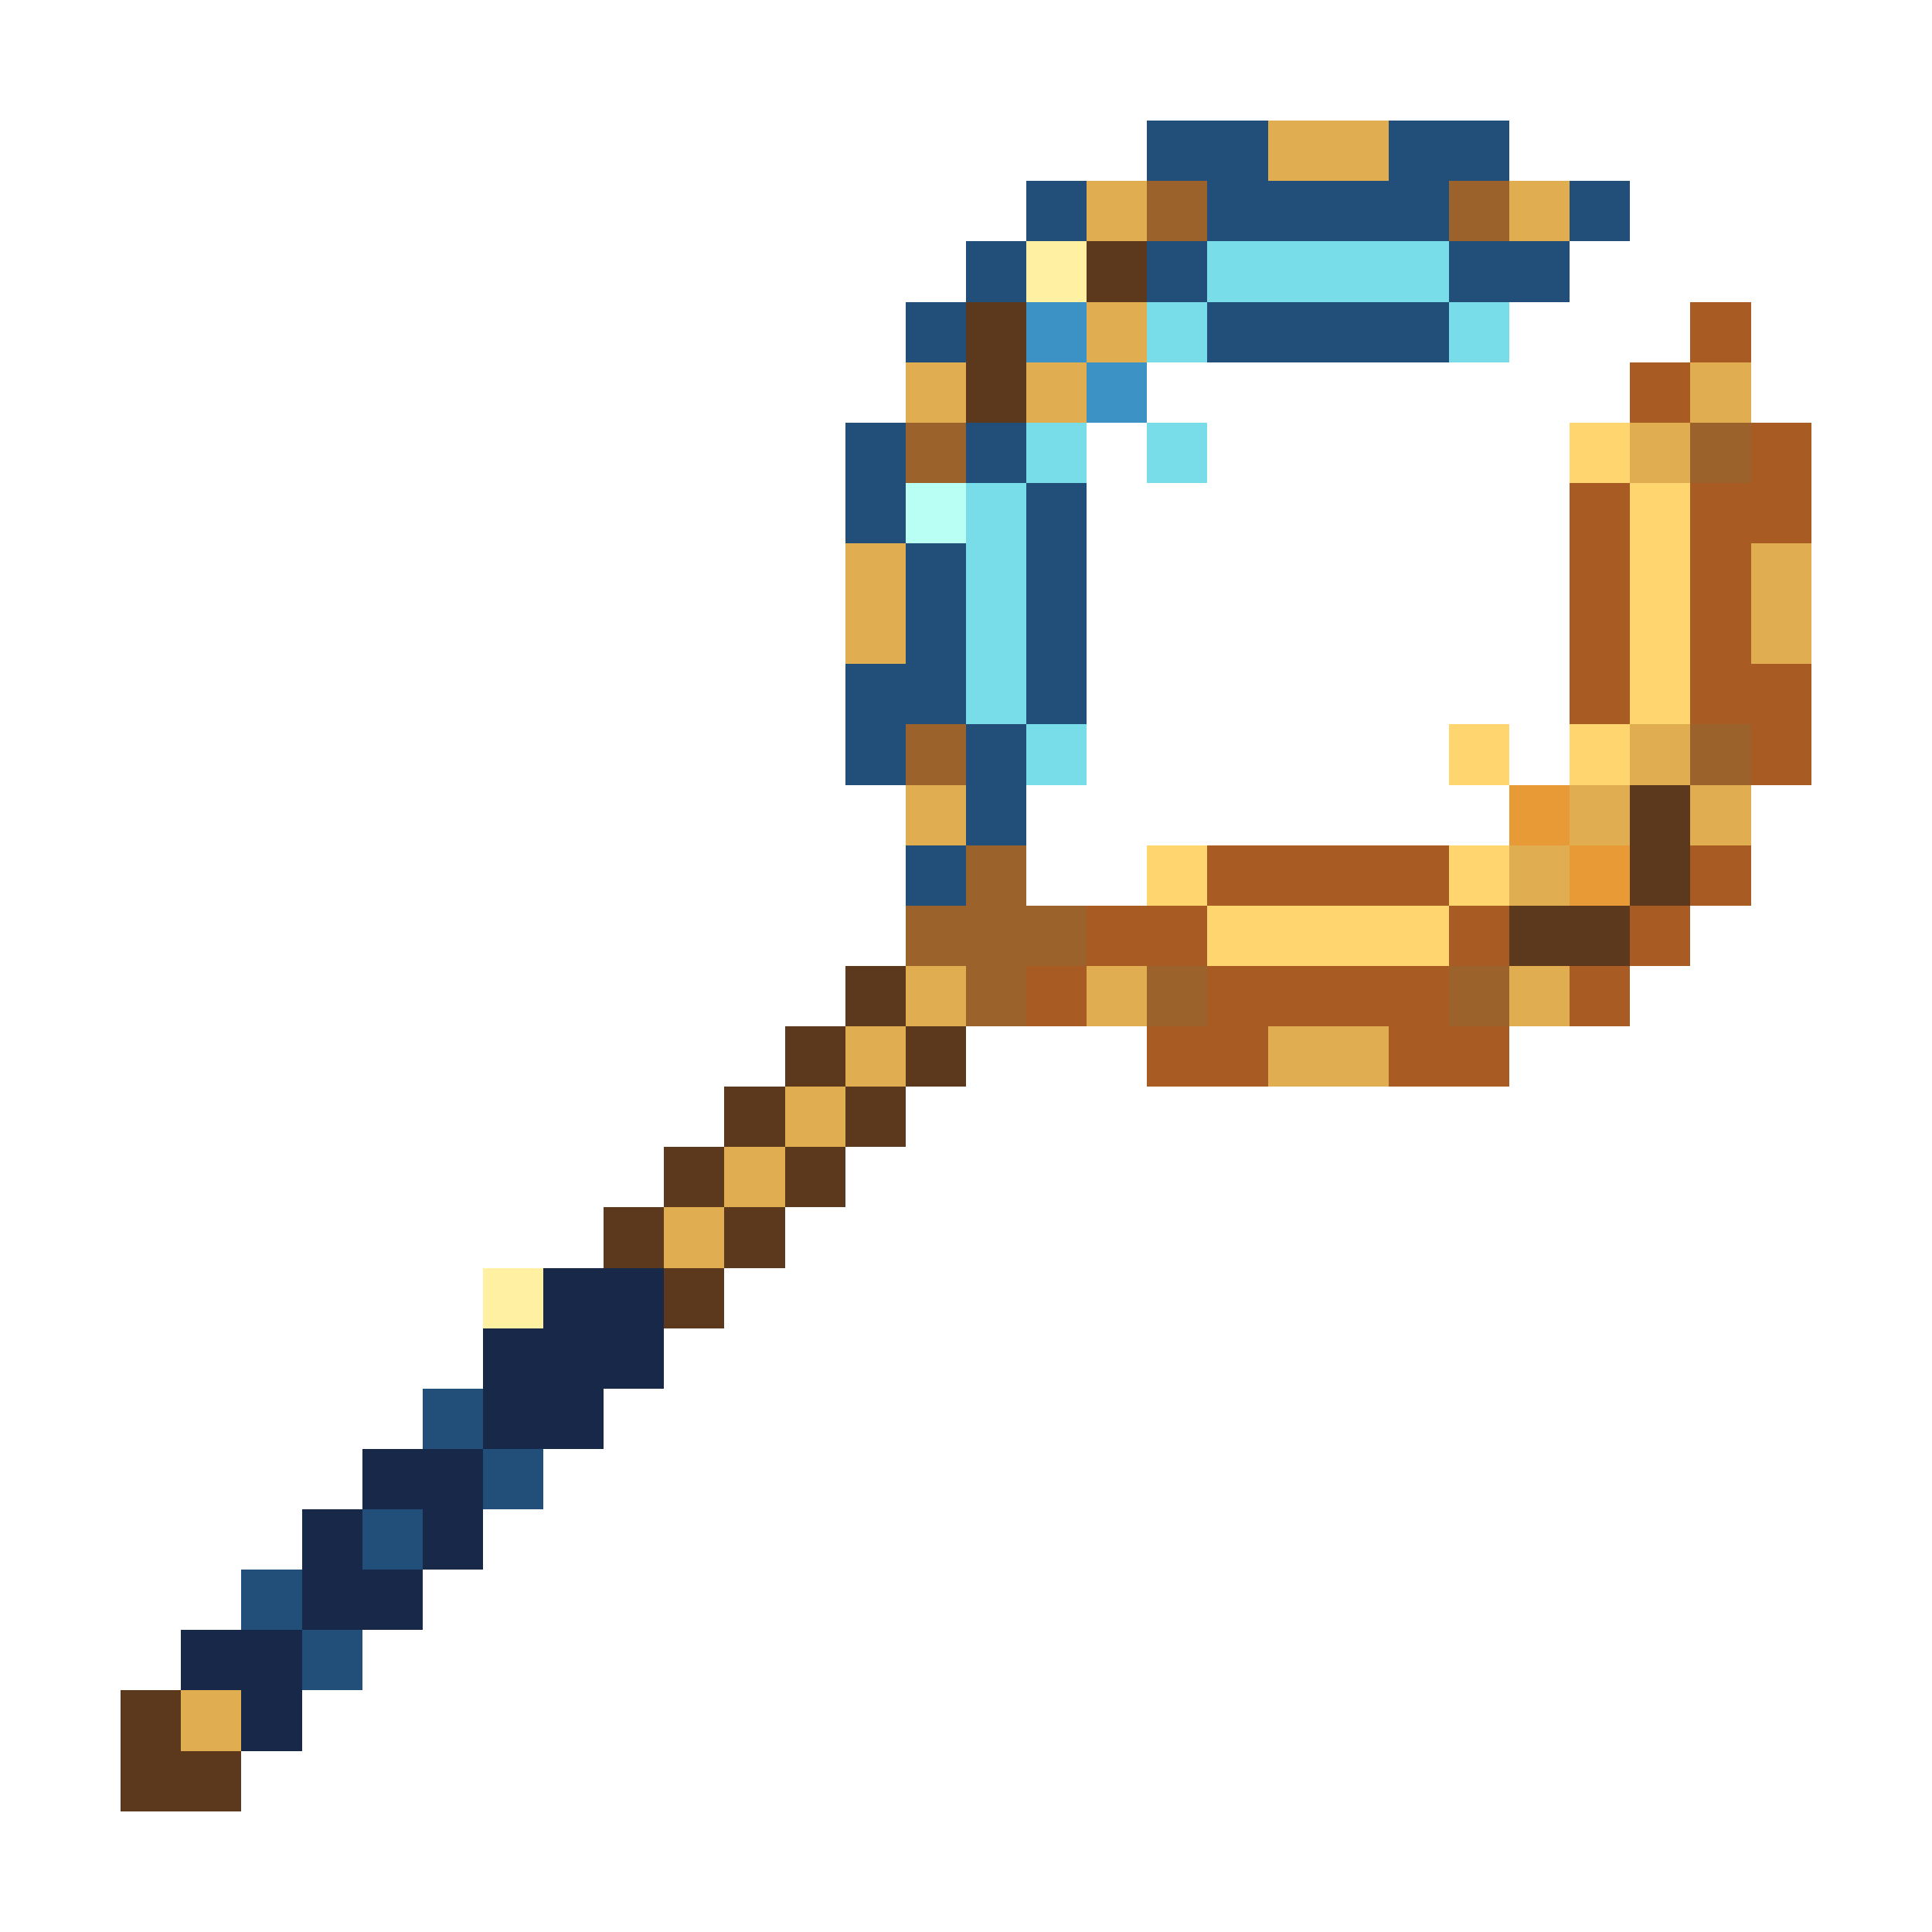
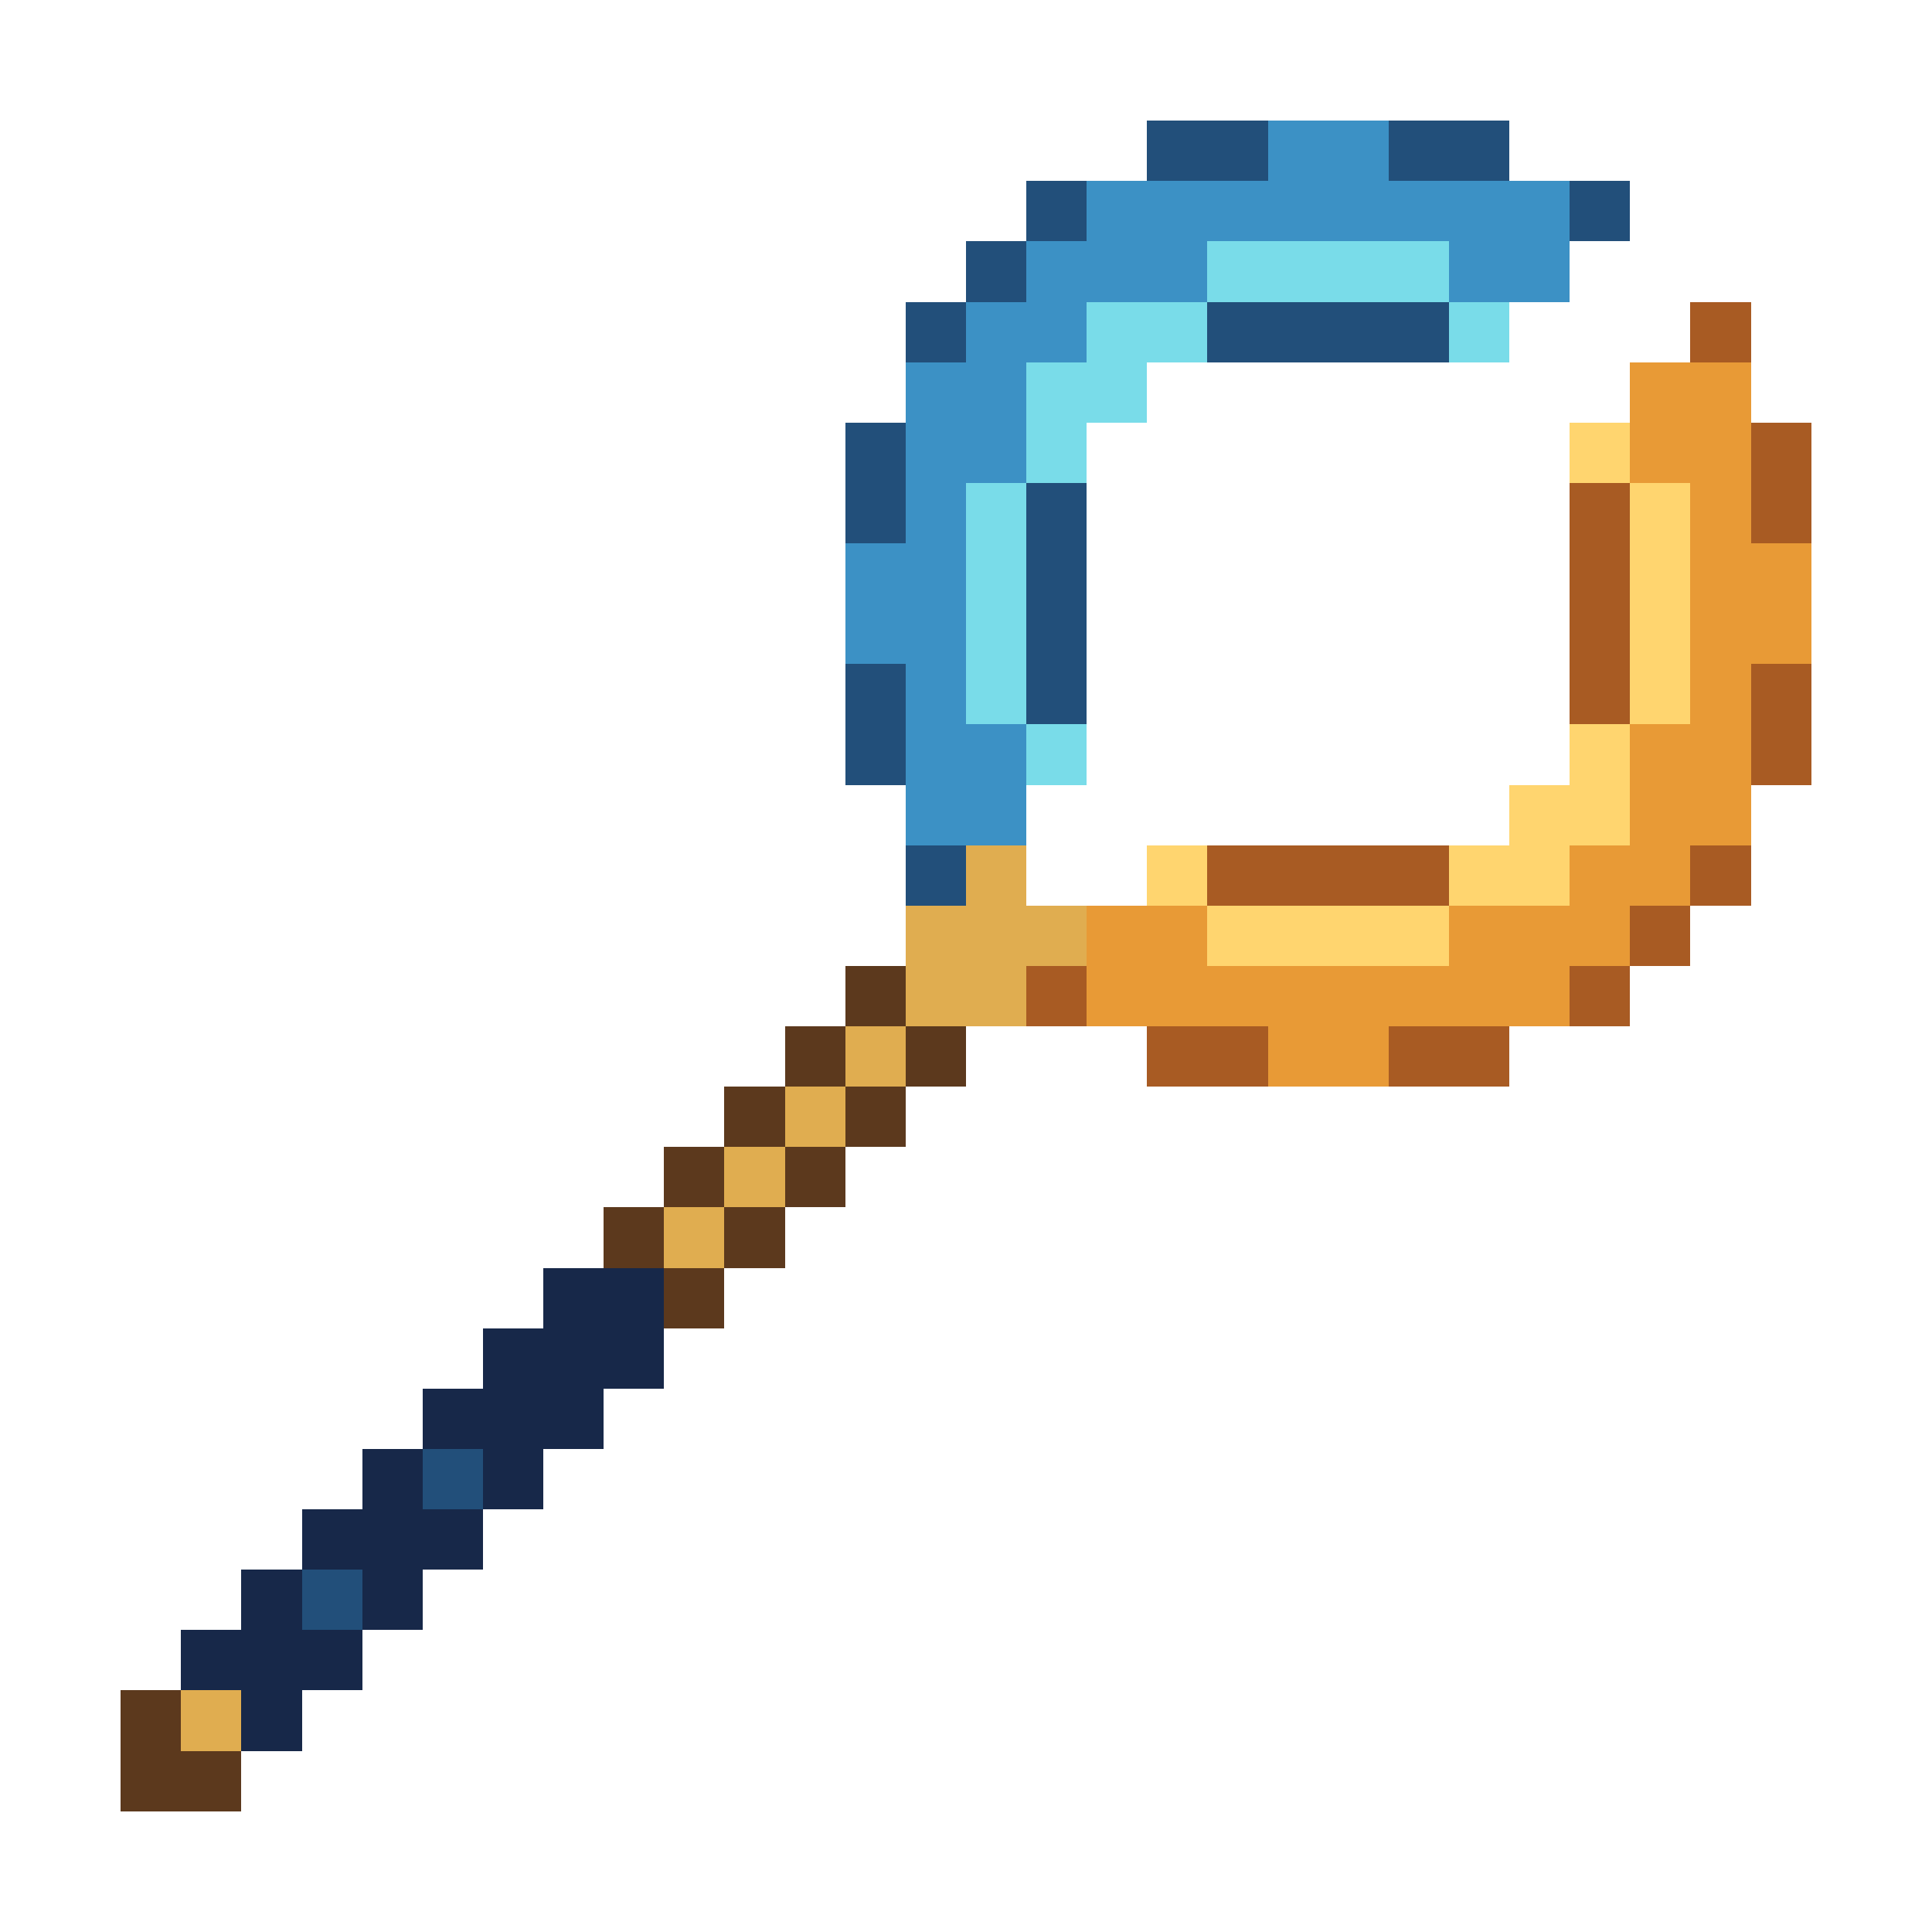
<svg xmlns="http://www.w3.org/2000/svg" width="32" height="32" viewBox="0 0 32 32" shape-rendering="crispEdges">
  <rect x="19" y="2" width="2" height="1" fill="#224f7a" />
-   <rect x="21" y="2" width="2" height="1" fill="#e0ad50" />
+   <rect x="21" y="2" width="2" height="1" fill="#3c91c5" />
  <rect x="23" y="2" width="2" height="1" fill="#224f7a" />
  <rect x="17" y="3" width="1" height="1" fill="#224f7a" />
-   <rect x="18" y="3" width="1" height="1" fill="#e0ad50" />
-   <rect x="19" y="3" width="1" height="1" fill="#9b622c" />
-   <rect x="20" y="3" width="4" height="1" fill="#224f7a" />
-   <rect x="24" y="3" width="1" height="1" fill="#9b622c" />
-   <rect x="25" y="3" width="1" height="1" fill="#e0ad50" />
+   <rect x="18" y="3" width="8" height="1" fill="#3c91c5" />
  <rect x="26" y="3" width="1" height="1" fill="#224f7a" />
  <rect x="16" y="4" width="1" height="1" fill="#224f7a" />
-   <rect x="17" y="4" width="1" height="1" fill="#fff0a2" />
-   <rect x="18" y="4" width="1" height="1" fill="#5c391d" />
-   <rect x="19" y="4" width="1" height="1" fill="#224f7a" />
+   <rect x="17" y="4" width="3" height="1" fill="#3c91c5" />
  <rect x="20" y="4" width="4" height="1" fill="#79dce9" />
-   <rect x="24" y="4" width="2" height="1" fill="#224f7a" />
+   <rect x="24" y="4" width="2" height="1" fill="#3c91c5" />
  <rect x="15" y="5" width="1" height="1" fill="#224f7a" />
-   <rect x="16" y="5" width="1" height="1" fill="#5c391d" />
-   <rect x="17" y="5" width="1" height="1" fill="#3c91c5" />
-   <rect x="18" y="5" width="1" height="1" fill="#e0ad50" />
-   <rect x="19" y="5" width="1" height="1" fill="#79dce9" />
+   <rect x="16" y="5" width="2" height="1" fill="#3c91c5" />
+   <rect x="18" y="5" width="2" height="1" fill="#79dce9" />
  <rect x="20" y="5" width="4" height="1" fill="#224f7a" />
  <rect x="24" y="5" width="1" height="1" fill="#79dce9" />
  <rect x="28" y="5" width="1" height="1" fill="#a85b23" />
-   <rect x="15" y="6" width="1" height="1" fill="#e0ad50" />
-   <rect x="16" y="6" width="1" height="1" fill="#5c391d" />
-   <rect x="17" y="6" width="1" height="1" fill="#e0ad50" />
-   <rect x="18" y="6" width="1" height="1" fill="#3c91c5" />
-   <rect x="27" y="6" width="1" height="1" fill="#a85b23" />
-   <rect x="28" y="6" width="1" height="1" fill="#e0ad50" />
+   <rect x="15" y="6" width="2" height="1" fill="#3c91c5" />
+   <rect x="17" y="6" width="2" height="1" fill="#79dce9" />
+   <rect x="27" y="6" width="2" height="1" fill="#e89a36" />
  <rect x="14" y="7" width="1" height="1" fill="#224f7a" />
-   <rect x="15" y="7" width="1" height="1" fill="#9b622c" />
-   <rect x="16" y="7" width="1" height="1" fill="#224f7a" />
+   <rect x="15" y="7" width="2" height="1" fill="#3c91c5" />
  <rect x="17" y="7" width="1" height="1" fill="#79dce9" />
-   <rect x="19" y="7" width="1" height="1" fill="#79dce9" />
  <rect x="26" y="7" width="1" height="1" fill="#ffd56f" />
-   <rect x="27" y="7" width="1" height="1" fill="#e0ad50" />
-   <rect x="28" y="7" width="1" height="1" fill="#9b622c" />
+   <rect x="27" y="7" width="2" height="1" fill="#e89a36" />
  <rect x="29" y="7" width="1" height="1" fill="#a85b23" />
  <rect x="14" y="8" width="1" height="1" fill="#224f7a" />
-   <rect x="15" y="8" width="1" height="1" fill="#b9fff4" />
+   <rect x="15" y="8" width="1" height="1" fill="#3c91c5" />
  <rect x="16" y="8" width="1" height="1" fill="#79dce9" />
  <rect x="17" y="8" width="1" height="1" fill="#224f7a" />
  <rect x="26" y="8" width="1" height="1" fill="#a85b23" />
  <rect x="27" y="8" width="1" height="1" fill="#ffd56f" />
-   <rect x="28" y="8" width="2" height="1" fill="#a85b23" />
-   <rect x="14" y="9" width="1" height="1" fill="#e0ad50" />
-   <rect x="15" y="9" width="1" height="1" fill="#224f7a" />
+   <rect x="28" y="8" width="1" height="1" fill="#e89a36" />
+   <rect x="29" y="8" width="1" height="1" fill="#a85b23" />
+   <rect x="14" y="9" width="2" height="1" fill="#3c91c5" />
  <rect x="16" y="9" width="1" height="1" fill="#79dce9" />
  <rect x="17" y="9" width="1" height="1" fill="#224f7a" />
  <rect x="26" y="9" width="1" height="1" fill="#a85b23" />
  <rect x="27" y="9" width="1" height="1" fill="#ffd56f" />
-   <rect x="28" y="9" width="1" height="1" fill="#a85b23" />
-   <rect x="29" y="9" width="1" height="1" fill="#e0ad50" />
-   <rect x="14" y="10" width="1" height="1" fill="#e0ad50" />
-   <rect x="15" y="10" width="1" height="1" fill="#224f7a" />
+   <rect x="28" y="9" width="2" height="1" fill="#e89a36" />
+   <rect x="14" y="10" width="2" height="1" fill="#3c91c5" />
  <rect x="16" y="10" width="1" height="1" fill="#79dce9" />
  <rect x="17" y="10" width="1" height="1" fill="#224f7a" />
  <rect x="26" y="10" width="1" height="1" fill="#a85b23" />
  <rect x="27" y="10" width="1" height="1" fill="#ffd56f" />
-   <rect x="28" y="10" width="1" height="1" fill="#a85b23" />
-   <rect x="29" y="10" width="1" height="1" fill="#e0ad50" />
-   <rect x="14" y="11" width="2" height="1" fill="#224f7a" />
+   <rect x="28" y="10" width="2" height="1" fill="#e89a36" />
+   <rect x="14" y="11" width="1" height="1" fill="#224f7a" />
+   <rect x="15" y="11" width="1" height="1" fill="#3c91c5" />
  <rect x="16" y="11" width="1" height="1" fill="#79dce9" />
  <rect x="17" y="11" width="1" height="1" fill="#224f7a" />
  <rect x="26" y="11" width="1" height="1" fill="#a85b23" />
  <rect x="27" y="11" width="1" height="1" fill="#ffd56f" />
-   <rect x="28" y="11" width="2" height="1" fill="#a85b23" />
+   <rect x="28" y="11" width="1" height="1" fill="#e89a36" />
+   <rect x="29" y="11" width="1" height="1" fill="#a85b23" />
  <rect x="14" y="12" width="1" height="1" fill="#224f7a" />
-   <rect x="15" y="12" width="1" height="1" fill="#9b622c" />
-   <rect x="16" y="12" width="1" height="1" fill="#224f7a" />
+   <rect x="15" y="12" width="2" height="1" fill="#3c91c5" />
  <rect x="17" y="12" width="1" height="1" fill="#79dce9" />
-   <rect x="24" y="12" width="1" height="1" fill="#ffd56f" />
  <rect x="26" y="12" width="1" height="1" fill="#ffd56f" />
-   <rect x="27" y="12" width="1" height="1" fill="#e0ad50" />
-   <rect x="28" y="12" width="1" height="1" fill="#9b622c" />
+   <rect x="27" y="12" width="2" height="1" fill="#e89a36" />
  <rect x="29" y="12" width="1" height="1" fill="#a85b23" />
-   <rect x="15" y="13" width="1" height="1" fill="#e0ad50" />
-   <rect x="16" y="13" width="1" height="1" fill="#224f7a" />
-   <rect x="25" y="13" width="1" height="1" fill="#e89a36" />
-   <rect x="26" y="13" width="1" height="1" fill="#e0ad50" />
-   <rect x="27" y="13" width="1" height="1" fill="#5c391d" />
-   <rect x="28" y="13" width="1" height="1" fill="#e0ad50" />
+   <rect x="15" y="13" width="2" height="1" fill="#3c91c5" />
+   <rect x="25" y="13" width="2" height="1" fill="#ffd56f" />
+   <rect x="27" y="13" width="2" height="1" fill="#e89a36" />
  <rect x="15" y="14" width="1" height="1" fill="#224f7a" />
-   <rect x="16" y="14" width="1" height="1" fill="#9b622c" />
+   <rect x="16" y="14" width="1" height="1" fill="#e0ad50" />
  <rect x="19" y="14" width="1" height="1" fill="#ffd56f" />
  <rect x="20" y="14" width="4" height="1" fill="#a85b23" />
-   <rect x="24" y="14" width="1" height="1" fill="#ffd56f" />
-   <rect x="25" y="14" width="1" height="1" fill="#e0ad50" />
-   <rect x="26" y="14" width="1" height="1" fill="#e89a36" />
-   <rect x="27" y="14" width="1" height="1" fill="#5c391d" />
+   <rect x="24" y="14" width="2" height="1" fill="#ffd56f" />
+   <rect x="26" y="14" width="2" height="1" fill="#e89a36" />
  <rect x="28" y="14" width="1" height="1" fill="#a85b23" />
-   <rect x="15" y="15" width="3" height="1" fill="#9b622c" />
-   <rect x="18" y="15" width="2" height="1" fill="#a85b23" />
+   <rect x="15" y="15" width="3" height="1" fill="#e0ad50" />
+   <rect x="18" y="15" width="2" height="1" fill="#e89a36" />
  <rect x="20" y="15" width="4" height="1" fill="#ffd56f" />
-   <rect x="24" y="15" width="1" height="1" fill="#a85b23" />
-   <rect x="25" y="15" width="2" height="1" fill="#5c391d" />
+   <rect x="24" y="15" width="3" height="1" fill="#e89a36" />
  <rect x="27" y="15" width="1" height="1" fill="#a85b23" />
  <rect x="14" y="16" width="1" height="1" fill="#5c391d" />
-   <rect x="15" y="16" width="1" height="1" fill="#e0ad50" />
-   <rect x="16" y="16" width="1" height="1" fill="#9b622c" />
+   <rect x="15" y="16" width="2" height="1" fill="#e0ad50" />
  <rect x="17" y="16" width="1" height="1" fill="#a85b23" />
-   <rect x="18" y="16" width="1" height="1" fill="#e0ad50" />
-   <rect x="19" y="16" width="1" height="1" fill="#9b622c" />
-   <rect x="20" y="16" width="4" height="1" fill="#a85b23" />
-   <rect x="24" y="16" width="1" height="1" fill="#9b622c" />
-   <rect x="25" y="16" width="1" height="1" fill="#e0ad50" />
+   <rect x="18" y="16" width="8" height="1" fill="#e89a36" />
  <rect x="26" y="16" width="1" height="1" fill="#a85b23" />
  <rect x="13" y="17" width="1" height="1" fill="#5c391d" />
  <rect x="14" y="17" width="1" height="1" fill="#e0ad50" />
  <rect x="15" y="17" width="1" height="1" fill="#5c391d" />
  <rect x="19" y="17" width="2" height="1" fill="#a85b23" />
-   <rect x="21" y="17" width="2" height="1" fill="#e0ad50" />
+   <rect x="21" y="17" width="2" height="1" fill="#e89a36" />
  <rect x="23" y="17" width="2" height="1" fill="#a85b23" />
  <rect x="12" y="18" width="1" height="1" fill="#5c391d" />
  <rect x="13" y="18" width="1" height="1" fill="#e0ad50" />
  <rect x="14" y="18" width="1" height="1" fill="#5c391d" />
  <rect x="11" y="19" width="1" height="1" fill="#5c391d" />
  <rect x="12" y="19" width="1" height="1" fill="#e0ad50" />
  <rect x="13" y="19" width="1" height="1" fill="#5c391d" />
  <rect x="10" y="20" width="1" height="1" fill="#5c391d" />
  <rect x="11" y="20" width="1" height="1" fill="#e0ad50" />
  <rect x="12" y="20" width="1" height="1" fill="#5c391d" />
-   <rect x="8" y="21" width="1" height="1" fill="#fff0a2" />
  <rect x="9" y="21" width="2" height="1" fill="#172849" />
  <rect x="11" y="21" width="1" height="1" fill="#5c391d" />
  <rect x="8" y="22" width="3" height="1" fill="#172849" />
-   <rect x="7" y="23" width="1" height="1" fill="#224f7a" />
-   <rect x="8" y="23" width="2" height="1" fill="#172849" />
-   <rect x="6" y="24" width="2" height="1" fill="#172849" />
-   <rect x="8" y="24" width="1" height="1" fill="#224f7a" />
-   <rect x="5" y="25" width="1" height="1" fill="#172849" />
-   <rect x="6" y="25" width="1" height="1" fill="#224f7a" />
-   <rect x="7" y="25" width="1" height="1" fill="#172849" />
-   <rect x="4" y="26" width="1" height="1" fill="#224f7a" />
-   <rect x="5" y="26" width="2" height="1" fill="#172849" />
-   <rect x="3" y="27" width="2" height="1" fill="#172849" />
-   <rect x="5" y="27" width="1" height="1" fill="#224f7a" />
+   <rect x="7" y="23" width="3" height="1" fill="#172849" />
+   <rect x="6" y="24" width="1" height="1" fill="#172849" />
+   <rect x="7" y="24" width="1" height="1" fill="#224f7a" />
+   <rect x="8" y="24" width="1" height="1" fill="#172849" />
+   <rect x="5" y="25" width="3" height="1" fill="#172849" />
+   <rect x="4" y="26" width="1" height="1" fill="#172849" />
+   <rect x="5" y="26" width="1" height="1" fill="#224f7a" />
+   <rect x="6" y="26" width="1" height="1" fill="#172849" />
+   <rect x="3" y="27" width="3" height="1" fill="#172849" />
  <rect x="2" y="28" width="1" height="1" fill="#5c391d" />
  <rect x="3" y="28" width="1" height="1" fill="#e0ad50" />
  <rect x="4" y="28" width="1" height="1" fill="#172849" />
  <rect x="2" y="29" width="2" height="1" fill="#5c391d" />
</svg>
